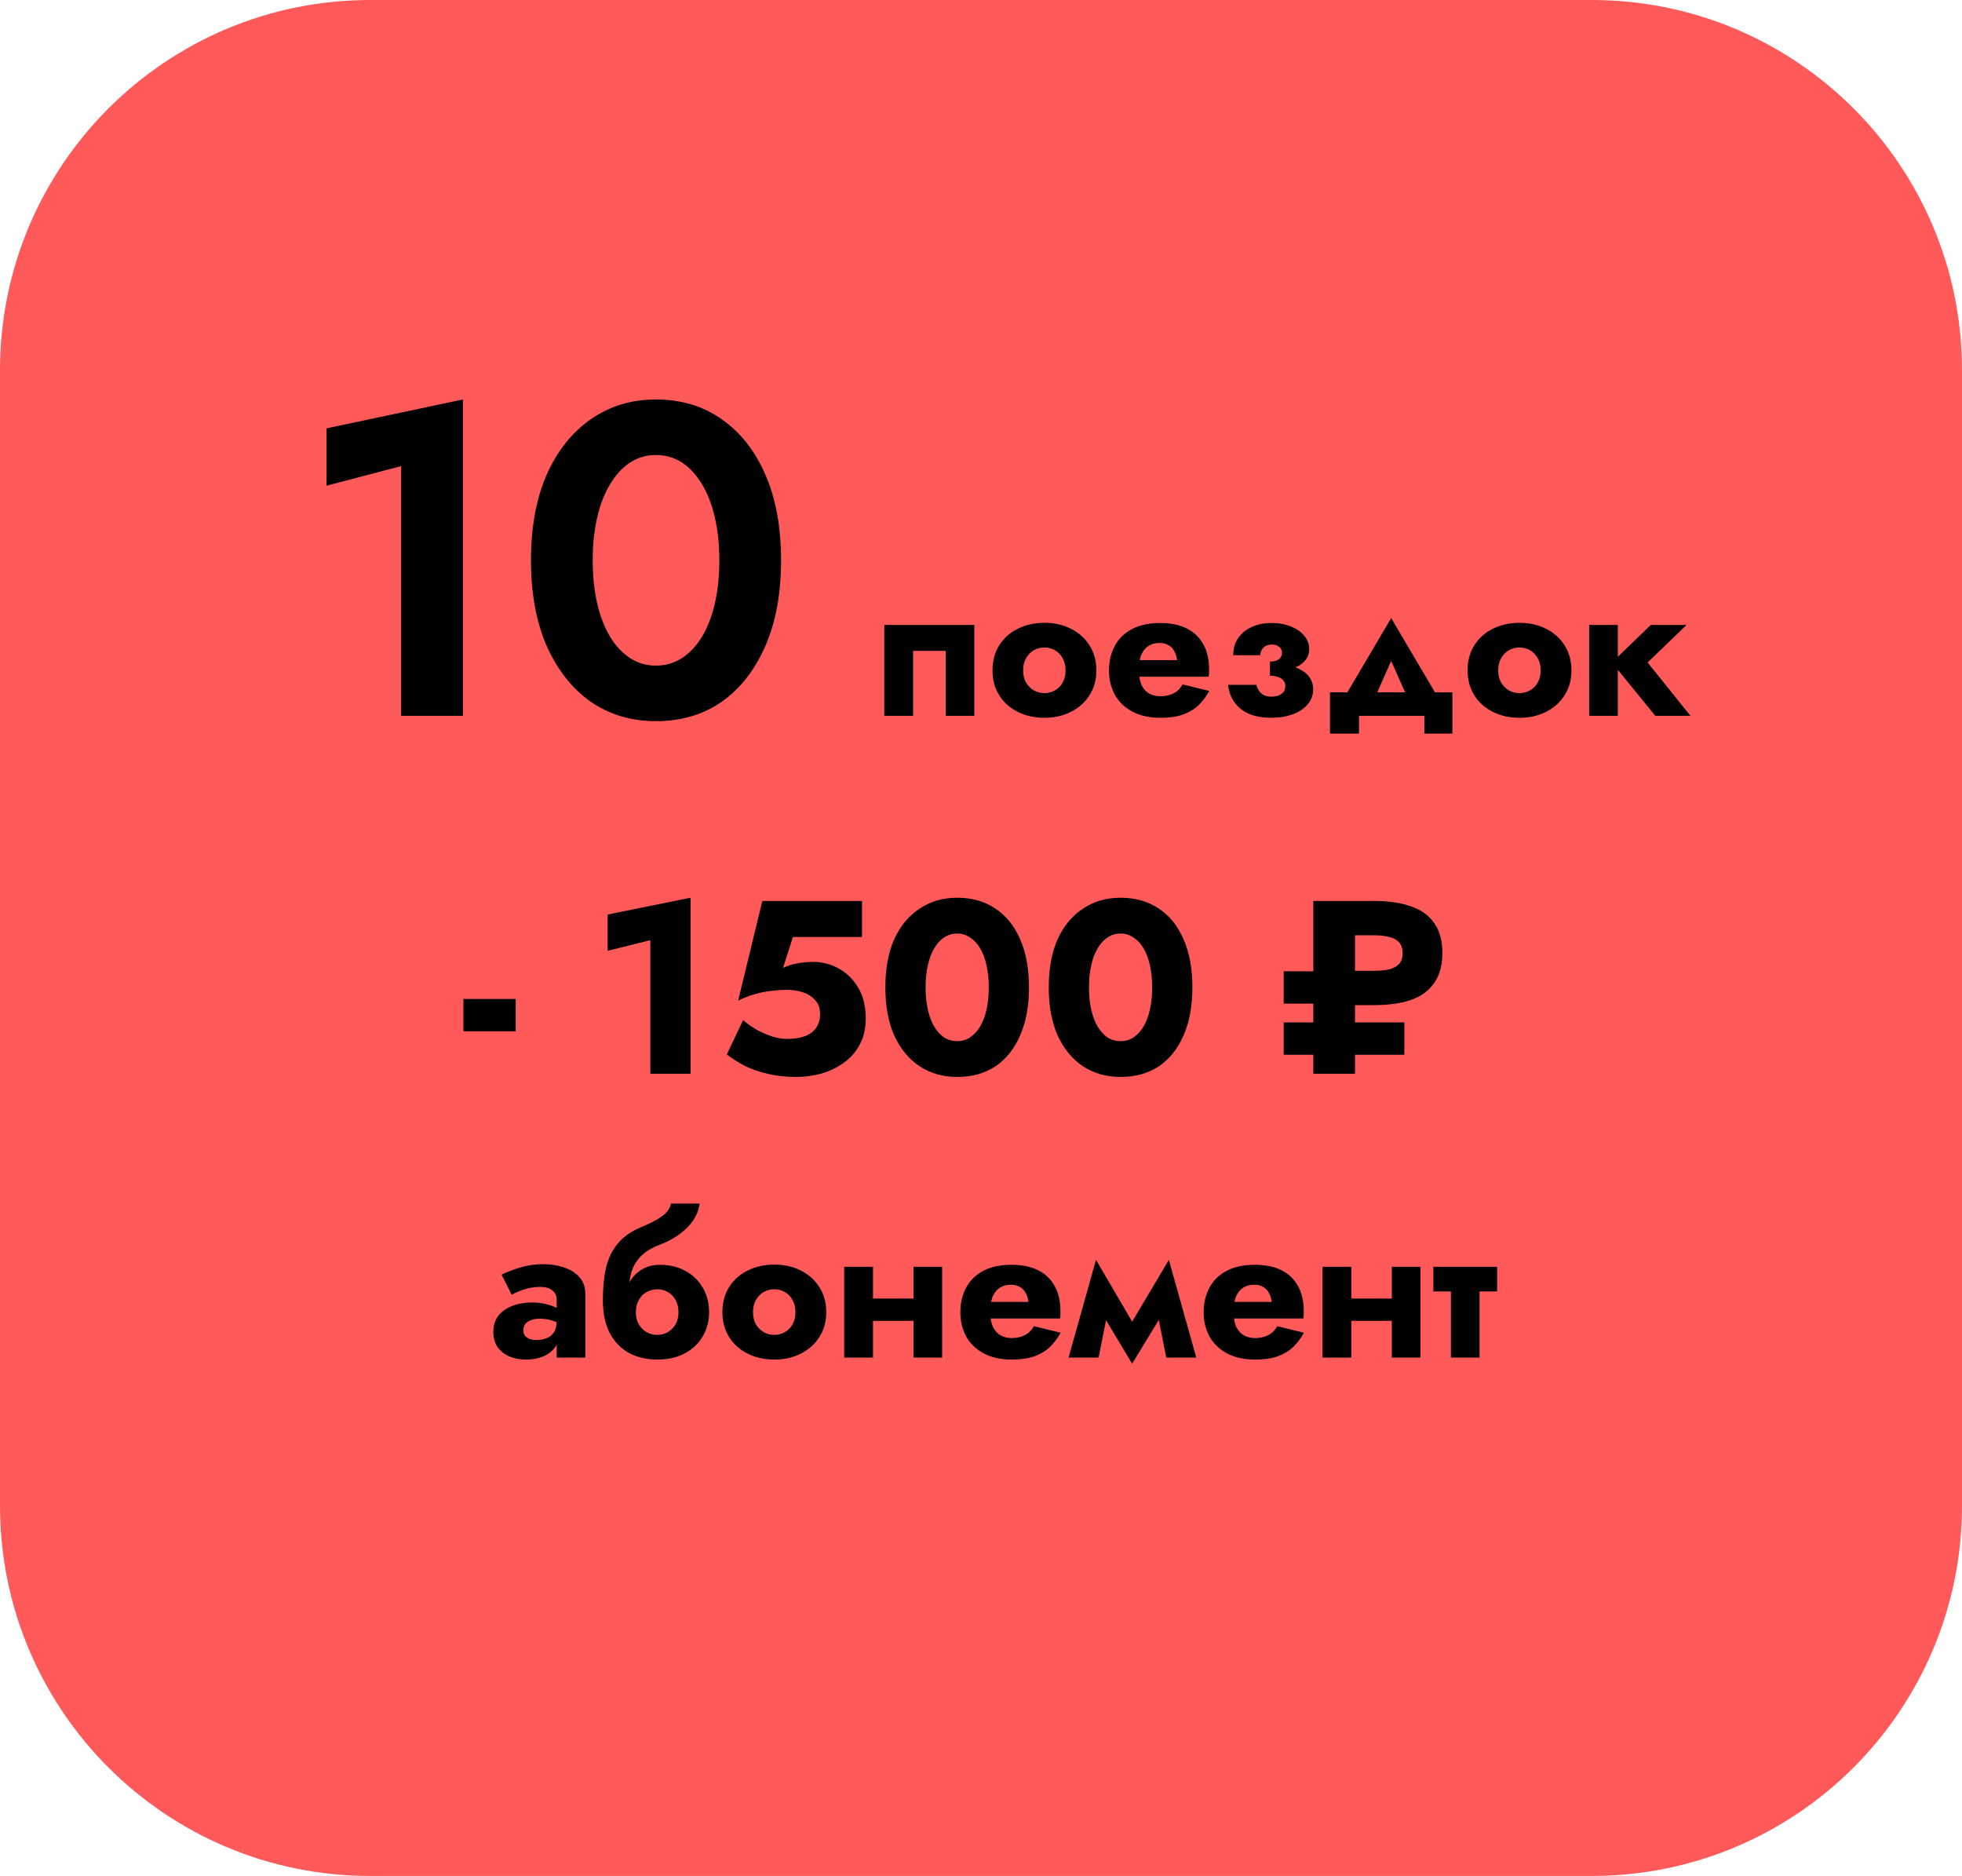
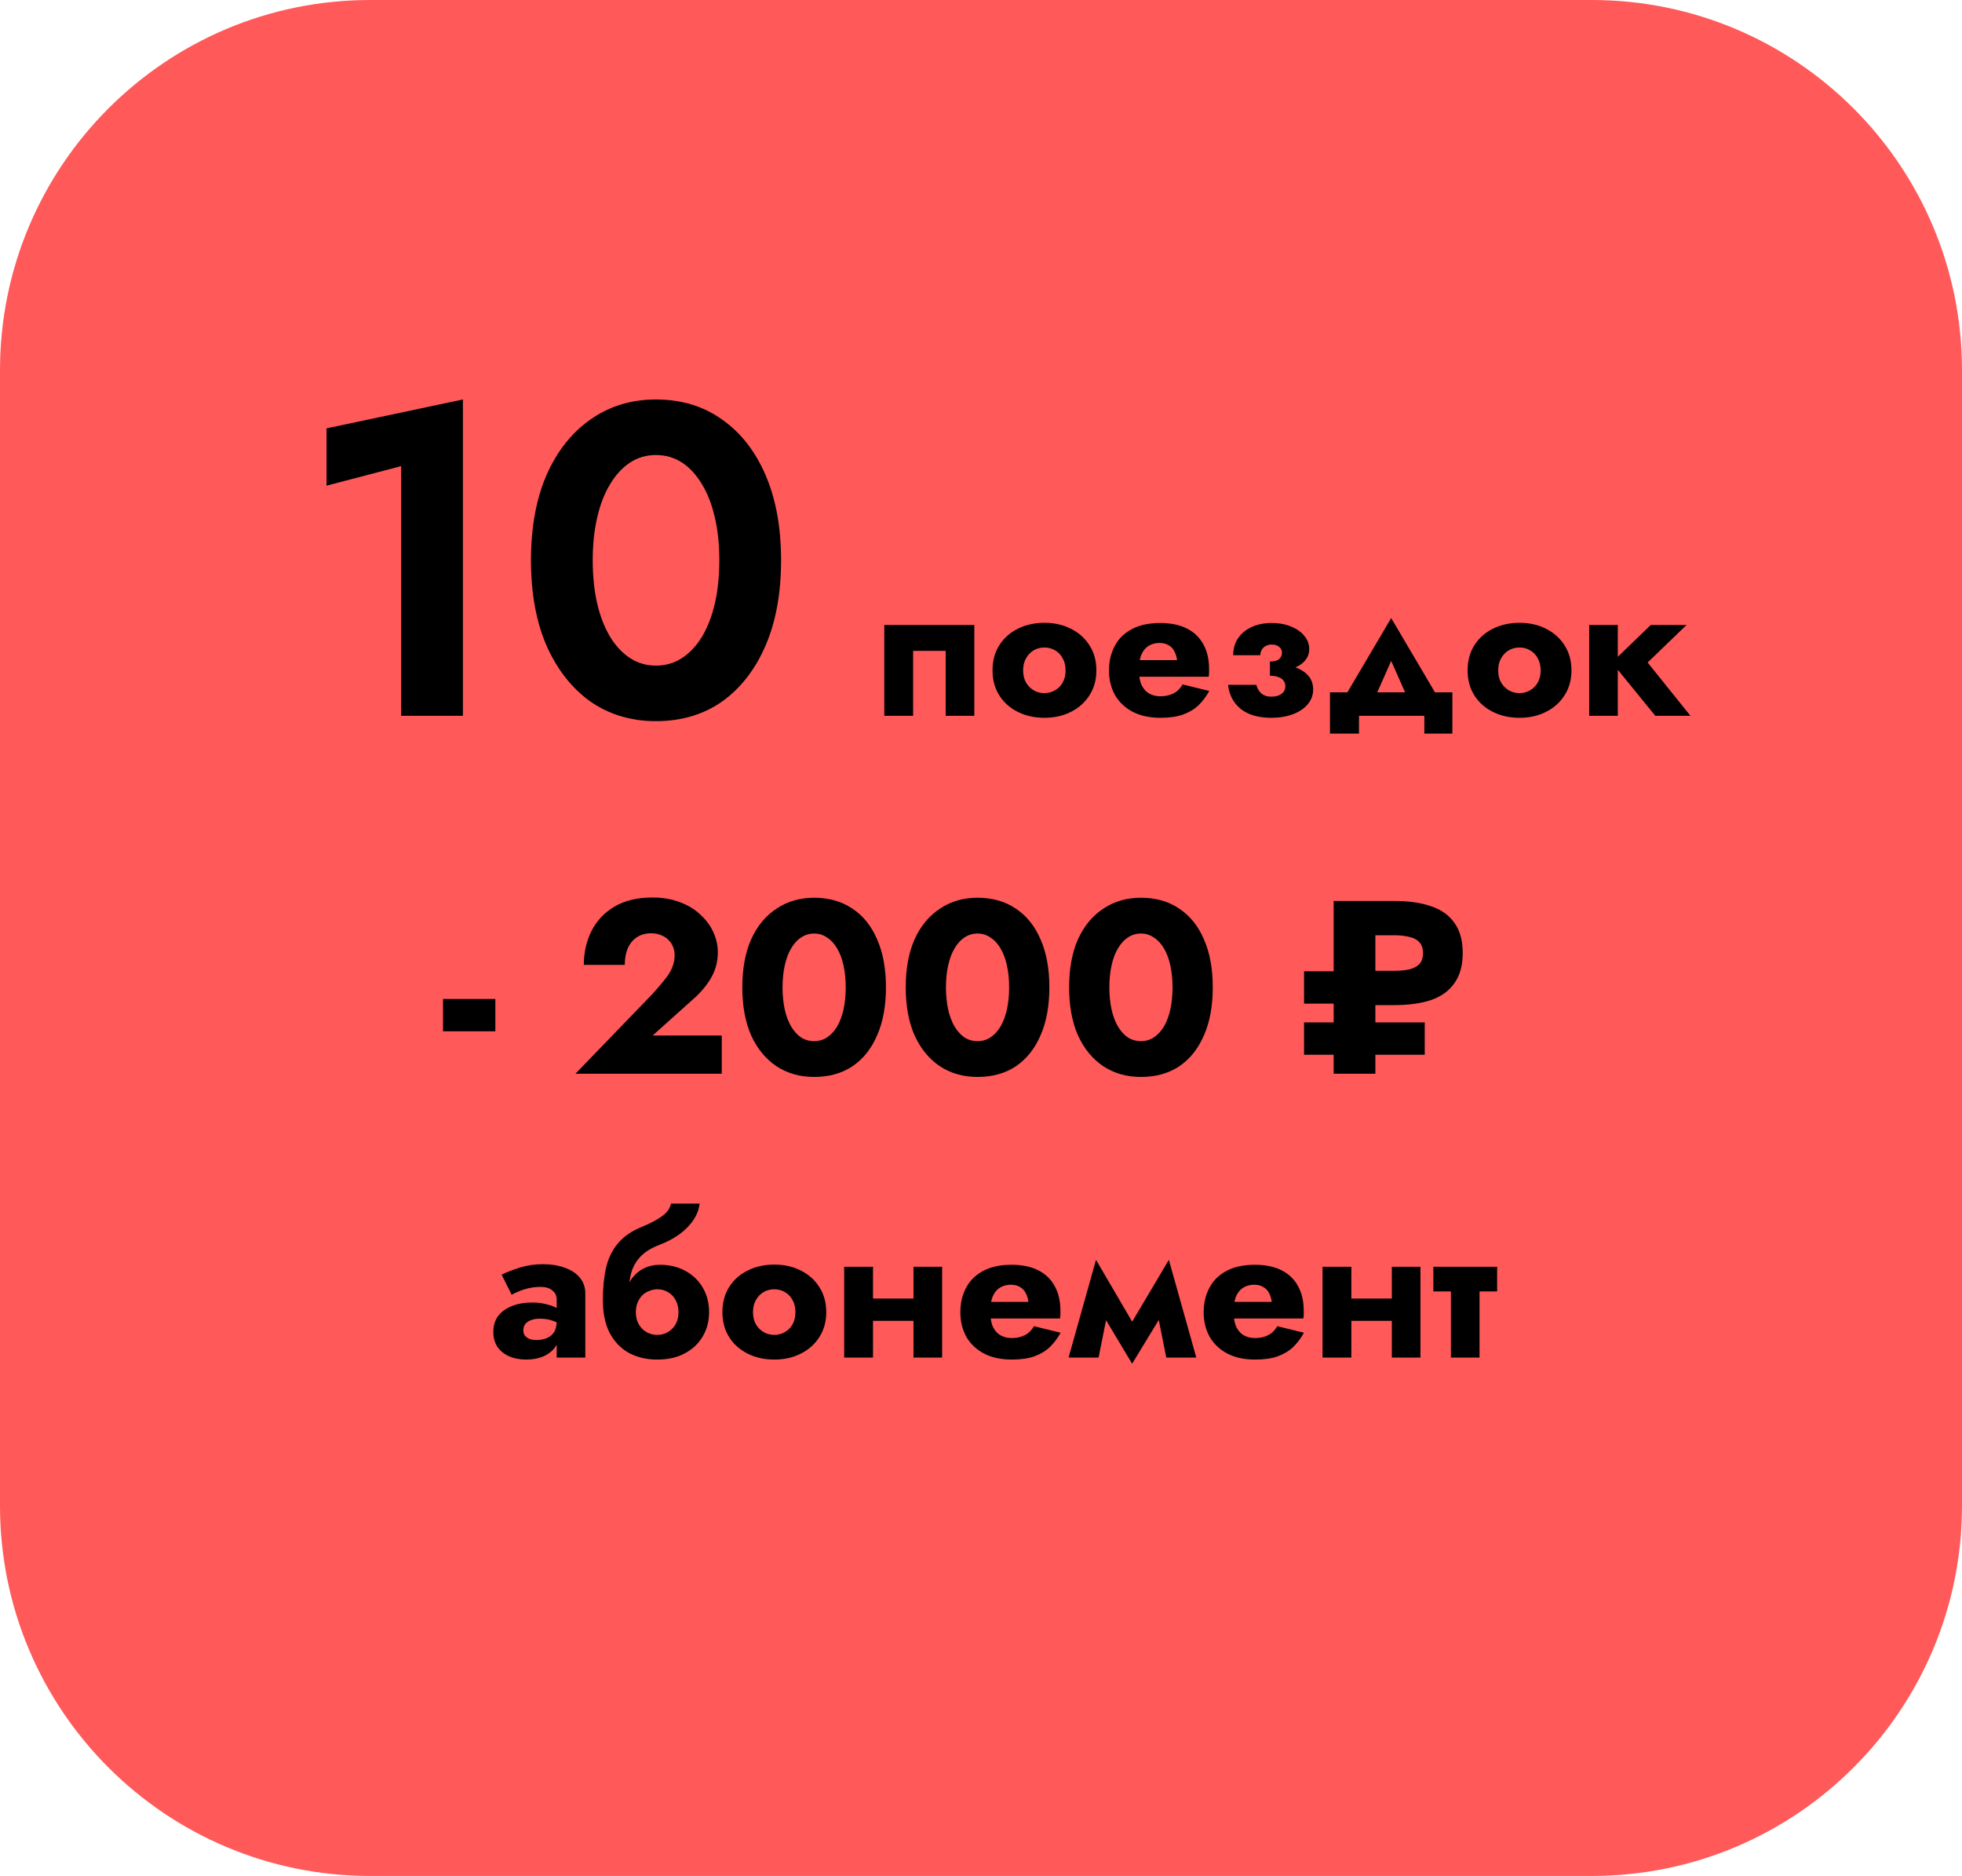
<svg xmlns="http://www.w3.org/2000/svg" width="159" height="152" viewBox="0 0 159 152" fill="none">
  <rect width="159" height="152" rx="30" fill="#FF5959" />
-   <path d="M26.462 39.352L32.51 37.768V58H37.514V32.368L26.462 34.708V39.352ZM48.034 45.4C48.034 44.128 48.154 42.976 48.394 41.944C48.634 40.888 48.982 39.988 49.438 39.244C49.894 38.476 50.434 37.888 51.058 37.48C51.682 37.072 52.378 36.868 53.146 36.868C53.938 36.868 54.646 37.072 55.27 37.48C55.894 37.888 56.434 38.476 56.89 39.244C57.346 39.988 57.694 40.888 57.934 41.944C58.174 42.976 58.294 44.128 58.294 45.4C58.294 46.672 58.174 47.836 57.934 48.892C57.694 49.924 57.346 50.824 56.89 51.592C56.434 52.336 55.894 52.912 55.27 53.32C54.646 53.728 53.938 53.932 53.146 53.932C52.378 53.932 51.682 53.728 51.058 53.32C50.434 52.912 49.894 52.336 49.438 51.592C48.982 50.824 48.634 49.924 48.394 48.892C48.154 47.836 48.034 46.672 48.034 45.4ZM43.03 45.4C43.03 48.064 43.45 50.368 44.29 52.312C45.154 54.256 46.342 55.768 47.854 56.848C49.39 57.904 51.154 58.432 53.146 58.432C55.21 58.432 56.998 57.904 58.51 56.848C60.022 55.768 61.198 54.256 62.038 52.312C62.878 50.368 63.298 48.064 63.298 45.4C63.298 42.736 62.878 40.432 62.038 38.488C61.198 36.544 60.022 35.044 58.51 33.988C56.998 32.908 55.21 32.368 53.146 32.368C51.154 32.368 49.39 32.908 47.854 33.988C46.342 35.044 45.154 36.544 44.29 38.488C43.45 40.432 43.03 42.736 43.03 45.4ZM78.959 50.64H71.663V58H73.999V52.736H76.639V58H78.959V50.64ZM80.434 54.32C80.434 55.088 80.615 55.76 80.978 56.336C81.341 56.912 81.842 57.36 82.482 57.68C83.122 58 83.842 58.16 84.642 58.16C85.442 58.16 86.156 58 86.786 57.68C87.426 57.36 87.927 56.912 88.29 56.336C88.663 55.76 88.85 55.088 88.85 54.32C88.85 53.541 88.663 52.864 88.29 52.288C87.927 51.712 87.426 51.264 86.786 50.944C86.156 50.624 85.442 50.464 84.642 50.464C83.842 50.464 83.122 50.624 82.482 50.944C81.842 51.264 81.341 51.712 80.978 52.288C80.615 52.864 80.434 53.541 80.434 54.32ZM82.914 54.32C82.914 53.936 82.994 53.605 83.154 53.328C83.314 53.051 83.522 52.837 83.778 52.688C84.034 52.539 84.322 52.464 84.642 52.464C84.951 52.464 85.234 52.539 85.49 52.688C85.757 52.837 85.965 53.051 86.114 53.328C86.274 53.605 86.354 53.936 86.354 54.32C86.354 54.704 86.274 55.035 86.114 55.312C85.965 55.579 85.757 55.787 85.49 55.936C85.234 56.085 84.951 56.16 84.642 56.16C84.322 56.16 84.034 56.085 83.778 55.936C83.522 55.787 83.314 55.579 83.154 55.312C82.994 55.035 82.914 54.704 82.914 54.32ZM91.231 54.832H97.951C97.973 54.704 97.983 54.587 97.983 54.48C97.983 54.363 97.983 54.272 97.983 54.208C97.983 53.429 97.829 52.763 97.519 52.208C97.221 51.653 96.778 51.227 96.191 50.928C95.605 50.629 94.879 50.48 94.015 50.48C93.215 50.48 92.527 50.608 91.951 50.864C91.386 51.12 90.933 51.477 90.591 51.936C90.261 52.395 90.042 52.928 89.935 53.536C89.914 53.664 89.898 53.792 89.887 53.92C89.877 54.048 89.871 54.181 89.871 54.32C89.871 55.056 90.031 55.717 90.351 56.304C90.682 56.88 91.157 57.333 91.775 57.664C92.405 57.995 93.162 58.16 94.047 58.16C94.762 58.16 95.365 58.075 95.855 57.904C96.357 57.723 96.778 57.472 97.119 57.152C97.461 56.821 97.754 56.432 97.999 55.984L95.839 55.456C95.722 55.659 95.578 55.835 95.407 55.984C95.237 56.123 95.034 56.229 94.799 56.304C94.575 56.379 94.314 56.416 94.015 56.416C93.706 56.416 93.418 56.347 93.151 56.208C92.895 56.069 92.687 55.845 92.527 55.536C92.378 55.227 92.303 54.821 92.303 54.32L92.335 53.936C92.335 53.541 92.405 53.211 92.543 52.944C92.682 52.667 92.869 52.459 93.103 52.32C93.349 52.171 93.637 52.096 93.967 52.096C94.255 52.096 94.495 52.155 94.687 52.272C94.89 52.379 95.045 52.533 95.151 52.736C95.269 52.939 95.349 53.189 95.391 53.488H91.231V54.832ZM102.915 54.32C104.003 54.363 104.803 54.224 105.315 53.904C105.837 53.573 106.099 53.136 106.099 52.592C106.099 52.187 105.965 51.829 105.699 51.52C105.443 51.2 105.085 50.949 104.627 50.768C104.168 50.576 103.645 50.48 103.059 50.48C102.429 50.48 101.88 50.592 101.411 50.816C100.952 51.029 100.589 51.333 100.323 51.728C100.067 52.112 99.939 52.565 99.939 53.088H102.131C102.141 52.917 102.184 52.768 102.259 52.64C102.333 52.512 102.44 52.411 102.579 52.336C102.728 52.261 102.893 52.224 103.075 52.224C103.32 52.224 103.517 52.288 103.667 52.416C103.816 52.533 103.891 52.693 103.891 52.896C103.891 53.099 103.811 53.269 103.651 53.408C103.501 53.536 103.256 53.6 102.915 53.6V54.32ZM103.027 58.16C103.677 58.16 104.259 58.064 104.771 57.872C105.283 57.68 105.683 57.413 105.971 57.072C106.269 56.72 106.419 56.315 106.419 55.856C106.419 55.195 106.115 54.683 105.507 54.32C104.899 53.947 104.035 53.787 102.915 53.84V54.752C103.192 54.752 103.421 54.789 103.603 54.864C103.795 54.928 103.933 55.024 104.019 55.152C104.115 55.269 104.163 55.419 104.163 55.6C104.163 55.781 104.115 55.936 104.019 56.064C103.923 56.181 103.789 56.277 103.619 56.352C103.448 56.416 103.245 56.448 103.011 56.448C102.701 56.448 102.445 56.368 102.243 56.208C102.04 56.037 101.896 55.797 101.811 55.488H99.522C99.608 56.299 99.949 56.949 100.547 57.44C101.155 57.92 101.981 58.16 103.027 58.16ZM112.741 53.552L114.501 57.52L116.837 57.024L112.741 50.08L108.645 57.024L110.981 57.52L112.741 53.552ZM115.429 58V59.44H117.701V56.096H107.781V59.44H110.133V58H115.429ZM118.934 54.32C118.934 55.088 119.115 55.76 119.478 56.336C119.841 56.912 120.342 57.36 120.982 57.68C121.622 58 122.342 58.16 123.142 58.16C123.942 58.16 124.657 58 125.286 57.68C125.926 57.36 126.427 56.912 126.79 56.336C127.163 55.76 127.35 55.088 127.35 54.32C127.35 53.541 127.163 52.864 126.79 52.288C126.427 51.712 125.926 51.264 125.286 50.944C124.657 50.624 123.942 50.464 123.142 50.464C122.342 50.464 121.622 50.624 120.982 50.944C120.342 51.264 119.841 51.712 119.478 52.288C119.115 52.864 118.934 53.541 118.934 54.32ZM121.414 54.32C121.414 53.936 121.494 53.605 121.654 53.328C121.814 53.051 122.022 52.837 122.278 52.688C122.534 52.539 122.822 52.464 123.142 52.464C123.451 52.464 123.734 52.539 123.99 52.688C124.257 52.837 124.465 53.051 124.614 53.328C124.774 53.605 124.854 53.936 124.854 54.32C124.854 54.704 124.774 55.035 124.614 55.312C124.465 55.579 124.257 55.787 123.99 55.936C123.734 56.085 123.451 56.16 123.142 56.16C122.822 56.16 122.534 56.085 122.278 55.936C122.022 55.787 121.814 55.579 121.654 55.312C121.494 55.035 121.414 54.704 121.414 54.32ZM128.787 50.64V58H131.107V50.64H128.787ZM133.779 50.64L130.627 53.68L134.147 58H136.995L133.523 53.68L136.675 50.64H133.779ZM37.553 83.56H41.793V80.94H37.553V83.56ZM49.243 77.04L52.703 76.18V87H55.963V72.74L49.243 74.1V77.04ZM70.159 82.52C70.159 81.547 69.959 80.72 69.559 80.04C69.159 79.36 68.632 78.84 67.979 78.48C67.339 78.12 66.645 77.94 65.899 77.94C65.459 77.94 65.032 77.98 64.619 78.06C64.219 78.127 63.832 78.247 63.459 78.42L64.259 75.92H69.859V73H61.779L59.819 81.08C60.299 80.84 60.765 80.66 61.219 80.54C61.685 80.407 62.132 80.32 62.559 80.28C62.999 80.227 63.399 80.2 63.759 80.2C64.225 80.2 64.659 80.267 65.059 80.4C65.472 80.533 65.805 80.747 66.059 81.04C66.325 81.32 66.459 81.693 66.459 82.16C66.459 82.6 66.352 82.973 66.139 83.28C65.925 83.587 65.619 83.813 65.219 83.96C64.819 84.107 64.332 84.18 63.759 84.18C63.425 84.18 63.052 84.12 62.639 84C62.225 83.867 61.812 83.693 61.399 83.48C60.999 83.253 60.605 82.98 60.219 82.66L58.899 85.44C59.339 85.773 59.825 86.08 60.359 86.36C60.892 86.627 61.505 86.84 62.199 87C62.892 87.173 63.665 87.26 64.519 87.26C65.199 87.26 65.865 87.173 66.519 87C67.185 86.813 67.792 86.527 68.339 86.14C68.899 85.753 69.339 85.26 69.659 84.66C69.992 84.06 70.159 83.347 70.159 82.52ZM75.009 80C75.009 79.347 75.069 78.753 75.189 78.22C75.309 77.673 75.483 77.213 75.709 76.84C75.936 76.453 76.203 76.16 76.509 75.96C76.829 75.747 77.183 75.64 77.569 75.64C77.956 75.64 78.303 75.747 78.609 75.96C78.929 76.16 79.203 76.453 79.429 76.84C79.656 77.213 79.829 77.673 79.949 78.22C80.069 78.753 80.129 79.347 80.129 80C80.129 80.653 80.069 81.253 79.949 81.8C79.829 82.333 79.656 82.793 79.429 83.18C79.203 83.553 78.929 83.847 78.609 84.06C78.303 84.26 77.956 84.36 77.569 84.36C77.183 84.36 76.829 84.26 76.509 84.06C76.203 83.847 75.936 83.553 75.709 83.18C75.483 82.793 75.309 82.333 75.189 81.8C75.069 81.253 75.009 80.653 75.009 80ZM71.749 80C71.749 81.52 71.989 82.82 72.469 83.9C72.963 84.98 73.649 85.813 74.529 86.4C75.409 86.973 76.423 87.26 77.569 87.26C78.769 87.26 79.803 86.973 80.669 86.4C81.536 85.813 82.203 84.98 82.669 83.9C83.149 82.82 83.389 81.52 83.389 80C83.389 78.48 83.149 77.18 82.669 76.1C82.203 75.02 81.536 74.193 80.669 73.62C79.803 73.033 78.769 72.74 77.569 72.74C76.423 72.74 75.409 73.033 74.529 73.62C73.649 74.193 72.963 75.02 72.469 76.1C71.989 77.18 71.749 78.48 71.749 80ZM88.251 80C88.251 79.347 88.311 78.753 88.431 78.22C88.551 77.673 88.725 77.213 88.951 76.84C89.178 76.453 89.445 76.16 89.751 75.96C90.071 75.747 90.425 75.64 90.811 75.64C91.198 75.64 91.545 75.747 91.851 75.96C92.171 76.16 92.445 76.453 92.671 76.84C92.898 77.213 93.071 77.673 93.191 78.22C93.311 78.753 93.371 79.347 93.371 80C93.371 80.653 93.311 81.253 93.191 81.8C93.071 82.333 92.898 82.793 92.671 83.18C92.445 83.553 92.171 83.847 91.851 84.06C91.545 84.26 91.198 84.36 90.811 84.36C90.425 84.36 90.071 84.26 89.751 84.06C89.445 83.847 89.178 83.553 88.951 83.18C88.725 82.793 88.551 82.333 88.431 81.8C88.311 81.253 88.251 80.653 88.251 80ZM84.991 80C84.991 81.52 85.231 82.82 85.711 83.9C86.205 84.98 86.891 85.813 87.771 86.4C88.651 86.973 89.665 87.26 90.811 87.26C92.011 87.26 93.045 86.973 93.911 86.4C94.778 85.813 95.445 84.98 95.911 83.9C96.391 82.82 96.631 81.52 96.631 80C96.631 78.48 96.391 77.18 95.911 76.1C95.445 75.02 94.778 74.193 93.911 73.62C93.045 73.033 92.011 72.74 90.811 72.74C89.665 72.74 88.651 73.033 87.771 73.62C86.891 74.193 86.205 75.02 85.711 76.1C85.231 77.18 84.991 78.48 84.991 80ZM106.43 73V87H109.81V73H106.43ZM108.51 75.78H111.33C111.823 75.78 112.243 75.827 112.59 75.92C112.936 76 113.203 76.147 113.39 76.36C113.576 76.573 113.67 76.86 113.67 77.22C113.67 77.593 113.576 77.887 113.39 78.1C113.203 78.3 112.936 78.447 112.59 78.54C112.243 78.62 111.823 78.66 111.33 78.66H108.51V81.44H111.33C112.516 81.44 113.523 81.3 114.35 81.02C115.176 80.727 115.803 80.267 116.23 79.64C116.67 79.013 116.89 78.207 116.89 77.22C116.89 76.22 116.67 75.413 116.23 74.8C115.803 74.173 115.176 73.72 114.35 73.44C113.523 73.147 112.516 73 111.33 73H108.51V75.78ZM109.57 85.46H113.81V82.84H109.57V85.46ZM104.03 81.32H108.27V78.7H104.03V81.32ZM104.03 85.46H108.27V82.84H104.03V85.46ZM42.41 107.808C42.41 107.605 42.458 107.435 42.554 107.296C42.66 107.157 42.81 107.051 43.002 106.976C43.204 106.891 43.444 106.848 43.722 106.848C44.138 106.848 44.49 106.901 44.778 107.008C45.076 107.104 45.364 107.253 45.642 107.456V106.32C45.535 106.203 45.354 106.085 45.098 105.968C44.852 105.84 44.559 105.739 44.218 105.664C43.887 105.579 43.535 105.536 43.162 105.536C42.522 105.536 41.962 105.632 41.482 105.824C41.002 106.016 40.628 106.288 40.362 106.64C40.106 106.992 39.978 107.413 39.978 107.904C39.978 108.384 40.09 108.795 40.314 109.136C40.548 109.467 40.868 109.723 41.274 109.904C41.679 110.075 42.138 110.16 42.65 110.16C43.162 110.16 43.62 110.075 44.026 109.904C44.442 109.723 44.767 109.467 45.002 109.136C45.247 108.795 45.37 108.389 45.37 107.92L45.114 107.024C45.114 107.419 45.039 107.728 44.89 107.952C44.74 108.176 44.538 108.336 44.282 108.432C44.036 108.528 43.764 108.576 43.466 108.576C43.284 108.576 43.108 108.549 42.938 108.496C42.778 108.432 42.65 108.347 42.554 108.24C42.458 108.123 42.41 107.979 42.41 107.808ZM41.466 104.912C41.583 104.837 41.759 104.752 41.994 104.656C42.228 104.549 42.5 104.459 42.81 104.384C43.13 104.309 43.466 104.272 43.818 104.272C44.223 104.272 44.538 104.368 44.762 104.56C44.996 104.741 45.114 104.987 45.114 105.296V110H47.434V104.816C47.434 104.304 47.284 103.872 46.986 103.52C46.698 103.168 46.292 102.901 45.77 102.72C45.258 102.528 44.671 102.432 44.01 102.432C43.348 102.432 42.724 102.523 42.138 102.704C41.562 102.885 41.066 103.077 40.65 103.28L41.466 104.912ZM53.273 104.464C53.582 104.464 53.865 104.539 54.121 104.688C54.388 104.837 54.596 105.051 54.745 105.328C54.905 105.605 54.985 105.936 54.985 106.32C54.985 106.704 54.905 107.035 54.745 107.312C54.585 107.579 54.377 107.787 54.121 107.936C53.865 108.085 53.577 108.16 53.257 108.16C52.947 108.16 52.66 108.085 52.393 107.936C52.137 107.787 51.929 107.579 51.769 107.312C51.609 107.035 51.529 106.704 51.529 106.32L48.857 105.36C48.857 106.416 49.044 107.301 49.417 108.016C49.801 108.731 50.324 109.269 50.985 109.632C51.657 109.984 52.414 110.16 53.257 110.16C54.121 110.16 54.862 109.995 55.481 109.664C56.11 109.333 56.596 108.88 56.937 108.304C57.289 107.717 57.465 107.056 57.465 106.32C57.465 105.573 57.294 104.912 56.953 104.336C56.622 103.76 56.153 103.307 55.545 102.976C54.947 102.645 54.254 102.48 53.465 102.48L53.273 104.464ZM50.457 106.32H51.529C51.529 106.021 51.577 105.76 51.673 105.536C51.769 105.301 51.897 105.104 52.057 104.944C52.227 104.784 52.419 104.667 52.633 104.592C52.846 104.507 53.059 104.464 53.273 104.464L53.465 102.48C53.006 102.48 52.59 102.571 52.217 102.752C51.854 102.923 51.539 103.173 51.273 103.504C51.006 103.835 50.803 104.24 50.665 104.72C50.526 105.189 50.457 105.723 50.457 106.32ZM48.857 105.36L51.369 106.304L50.969 104.56C50.969 104.027 51.038 103.525 51.177 103.056C51.326 102.576 51.582 102.149 51.945 101.776C52.318 101.403 52.83 101.093 53.481 100.848C54.068 100.624 54.59 100.347 55.049 100.016C55.518 99.675 55.897 99.291 56.185 98.864C56.473 98.437 56.644 97.989 56.697 97.52H54.377C54.302 97.904 54.068 98.24 53.673 98.528C53.289 98.816 52.734 99.109 52.009 99.408C51.177 99.749 50.532 100.197 50.073 100.752C49.614 101.296 49.294 101.952 49.113 102.72C48.942 103.477 48.857 104.357 48.857 105.36ZM58.543 106.32C58.543 107.088 58.725 107.76 59.087 108.336C59.45 108.912 59.951 109.36 60.591 109.68C61.231 110 61.951 110.16 62.751 110.16C63.551 110.16 64.266 110 64.895 109.68C65.535 109.36 66.037 108.912 66.399 108.336C66.773 107.76 66.959 107.088 66.959 106.32C66.959 105.541 66.773 104.864 66.399 104.288C66.037 103.712 65.535 103.264 64.895 102.944C64.266 102.624 63.551 102.464 62.751 102.464C61.951 102.464 61.231 102.624 60.591 102.944C59.951 103.264 59.45 103.712 59.087 104.288C58.725 104.864 58.543 105.541 58.543 106.32ZM61.023 106.32C61.023 105.936 61.103 105.605 61.263 105.328C61.423 105.051 61.631 104.837 61.887 104.688C62.143 104.539 62.431 104.464 62.751 104.464C63.061 104.464 63.343 104.539 63.599 104.688C63.866 104.837 64.074 105.051 64.223 105.328C64.383 105.605 64.463 105.936 64.463 106.32C64.463 106.704 64.383 107.035 64.223 107.312C64.074 107.579 63.866 107.787 63.599 107.936C63.343 108.085 63.061 108.16 62.751 108.16C62.431 108.16 62.143 108.085 61.887 107.936C61.631 107.787 61.423 107.579 61.263 107.312C61.103 107.035 61.023 106.704 61.023 106.32ZM69.165 107.024H75.117V105.216H69.165V107.024ZM74.029 102.64V110H76.349V102.64H74.029ZM68.413 102.64V110H70.749V102.64H68.413ZM79.184 106.832H85.904C85.926 106.704 85.936 106.587 85.936 106.48C85.936 106.363 85.936 106.272 85.936 106.208C85.936 105.429 85.782 104.763 85.472 104.208C85.174 103.653 84.731 103.227 84.144 102.928C83.558 102.629 82.832 102.48 81.969 102.48C81.168 102.48 80.481 102.608 79.904 102.864C79.339 103.12 78.886 103.477 78.544 103.936C78.214 104.395 77.995 104.928 77.888 105.536C77.867 105.664 77.851 105.792 77.841 105.92C77.83 106.048 77.825 106.181 77.825 106.32C77.825 107.056 77.984 107.717 78.305 108.304C78.635 108.88 79.11 109.333 79.728 109.664C80.358 109.995 81.115 110.16 82.001 110.16C82.715 110.16 83.318 110.075 83.808 109.904C84.31 109.723 84.731 109.472 85.073 109.152C85.414 108.821 85.707 108.432 85.953 107.984L83.793 107.456C83.675 107.659 83.531 107.835 83.361 107.984C83.19 108.123 82.987 108.229 82.752 108.304C82.528 108.379 82.267 108.416 81.969 108.416C81.659 108.416 81.371 108.347 81.105 108.208C80.849 108.069 80.641 107.845 80.481 107.536C80.331 107.227 80.257 106.821 80.257 106.32L80.288 105.936C80.288 105.541 80.358 105.211 80.496 104.944C80.635 104.667 80.822 104.459 81.056 104.32C81.302 104.171 81.59 104.096 81.921 104.096C82.209 104.096 82.448 104.155 82.641 104.272C82.843 104.379 82.998 104.533 83.105 104.736C83.222 104.939 83.302 105.189 83.344 105.488H79.184V106.832ZM94.516 110H96.948L94.724 102.08L93.508 104.96L94.516 110ZM91.268 107.904L91.748 110.496L94.884 105.344L94.724 102.08L91.268 107.904ZM91.748 110.496L92.228 107.904L88.82 102.08L88.66 105.344L91.748 110.496ZM86.596 110H89.028L90.036 104.96L88.82 102.08L86.596 110ZM98.903 106.832H105.623C105.645 106.704 105.655 106.587 105.655 106.48C105.655 106.363 105.655 106.272 105.655 106.208C105.655 105.429 105.501 104.763 105.191 104.208C104.893 103.653 104.45 103.227 103.863 102.928C103.277 102.629 102.551 102.48 101.687 102.48C100.887 102.48 100.199 102.608 99.623 102.864C99.058 103.12 98.605 103.477 98.263 103.936C97.933 104.395 97.714 104.928 97.607 105.536C97.586 105.664 97.57 105.792 97.559 105.92C97.549 106.048 97.543 106.181 97.543 106.32C97.543 107.056 97.703 107.717 98.023 108.304C98.354 108.88 98.829 109.333 99.447 109.664C100.077 109.995 100.834 110.16 101.719 110.16C102.434 110.16 103.037 110.075 103.527 109.904C104.029 109.723 104.45 109.472 104.791 109.152C105.133 108.821 105.426 108.432 105.671 107.984L103.511 107.456C103.394 107.659 103.25 107.835 103.079 107.984C102.909 108.123 102.706 108.229 102.471 108.304C102.247 108.379 101.986 108.416 101.687 108.416C101.378 108.416 101.09 108.347 100.823 108.208C100.567 108.069 100.359 107.845 100.199 107.536C100.05 107.227 99.975 106.821 99.975 106.32L100.007 105.936C100.007 105.541 100.077 105.211 100.215 104.944C100.354 104.667 100.541 104.459 100.775 104.32C101.021 104.171 101.309 104.096 101.639 104.096C101.927 104.096 102.167 104.155 102.359 104.272C102.562 104.379 102.717 104.533 102.823 104.736C102.941 104.939 103.021 105.189 103.063 105.488H98.903V106.832ZM107.93 107.024H113.882V105.216H107.93V107.024ZM112.794 102.64V110H115.114V102.64H112.794ZM107.178 102.64V110H109.514V102.64H107.178ZM116.158 102.64V104.64H121.326V102.64H116.158ZM117.582 102.96V110H119.902V102.96H117.582Z" fill="black" />
+   <path d="M26.462 39.352V34.708L37.514 32.368V58H32.51V37.768L26.462 39.352ZM48.034 45.4C48.034 46.672 48.154 47.836 48.394 48.892C48.634 49.924 48.982 50.824 49.438 51.592C49.894 52.336 50.434 52.912 51.058 53.32C51.682 53.728 52.378 53.932 53.146 53.932C53.938 53.932 54.646 53.728 55.27 53.32C55.894 52.912 56.434 52.336 56.89 51.592C57.346 50.824 57.694 49.924 57.934 48.892C58.174 47.836 58.294 46.672 58.294 45.4C58.294 44.128 58.174 42.976 57.934 41.944C57.694 40.888 57.346 39.988 56.89 39.244C56.434 38.476 55.894 37.888 55.27 37.48C54.646 37.072 53.938 36.868 53.146 36.868C52.378 36.868 51.682 37.072 51.058 37.48C50.434 37.888 49.894 38.476 49.438 39.244C48.982 39.988 48.634 40.888 48.394 41.944C48.154 42.976 48.034 44.128 48.034 45.4ZM43.03 45.4C43.03 42.736 43.45 40.432 44.29 38.488C45.154 36.544 46.342 35.044 47.854 33.988C49.39 32.908 51.154 32.368 53.146 32.368C55.21 32.368 56.998 32.908 58.51 33.988C60.022 35.044 61.198 36.544 62.038 38.488C62.878 40.432 63.298 42.736 63.298 45.4C63.298 48.064 62.878 50.368 62.038 52.312C61.198 54.256 60.022 55.768 58.51 56.848C56.998 57.904 55.21 58.432 53.146 58.432C51.154 58.432 49.39 57.904 47.854 56.848C46.342 55.768 45.154 54.256 44.29 52.312C43.45 50.368 43.03 48.064 43.03 45.4ZM78.959 50.64V58H76.639V52.736H73.999V58H71.663V50.64H78.959ZM80.434 54.32C80.434 53.541 80.615 52.864 80.978 52.288C81.341 51.712 81.842 51.264 82.482 50.944C83.122 50.624 83.842 50.464 84.642 50.464C85.442 50.464 86.156 50.624 86.786 50.944C87.426 51.264 87.927 51.712 88.29 52.288C88.663 52.864 88.85 53.541 88.85 54.32C88.85 55.088 88.663 55.76 88.29 56.336C87.927 56.912 87.426 57.36 86.786 57.68C86.156 58 85.442 58.16 84.642 58.16C83.842 58.16 83.122 58 82.482 57.68C81.842 57.36 81.341 56.912 80.978 56.336C80.615 55.76 80.434 55.088 80.434 54.32ZM82.914 54.32C82.914 54.704 82.994 55.035 83.154 55.312C83.314 55.579 83.522 55.787 83.778 55.936C84.034 56.085 84.322 56.16 84.642 56.16C84.951 56.16 85.234 56.085 85.49 55.936C85.757 55.787 85.965 55.579 86.114 55.312C86.274 55.035 86.354 54.704 86.354 54.32C86.354 53.936 86.274 53.605 86.114 53.328C85.965 53.051 85.757 52.837 85.49 52.688C85.234 52.539 84.951 52.464 84.642 52.464C84.322 52.464 84.034 52.539 83.778 52.688C83.522 52.837 83.314 53.051 83.154 53.328C82.994 53.605 82.914 53.936 82.914 54.32ZM91.231 54.832V53.488H95.391C95.349 53.189 95.269 52.939 95.151 52.736C95.045 52.533 94.89 52.379 94.687 52.272C94.495 52.155 94.255 52.096 93.967 52.096C93.637 52.096 93.349 52.171 93.103 52.32C92.869 52.459 92.682 52.667 92.543 52.944C92.405 53.211 92.335 53.541 92.335 53.936L92.303 54.32C92.303 54.821 92.378 55.227 92.527 55.536C92.687 55.845 92.895 56.069 93.151 56.208C93.418 56.347 93.706 56.416 94.015 56.416C94.314 56.416 94.575 56.379 94.799 56.304C95.034 56.229 95.237 56.123 95.407 55.984C95.578 55.835 95.722 55.659 95.839 55.456L97.999 55.984C97.754 56.432 97.461 56.821 97.119 57.152C96.778 57.472 96.357 57.723 95.855 57.904C95.365 58.075 94.762 58.16 94.047 58.16C93.162 58.16 92.405 57.995 91.775 57.664C91.157 57.333 90.682 56.88 90.351 56.304C90.031 55.717 89.871 55.056 89.871 54.32C89.871 54.181 89.877 54.048 89.887 53.92C89.898 53.792 89.914 53.664 89.935 53.536C90.042 52.928 90.261 52.395 90.591 51.936C90.933 51.477 91.386 51.12 91.951 50.864C92.527 50.608 93.215 50.48 94.015 50.48C94.879 50.48 95.605 50.629 96.191 50.928C96.778 51.227 97.221 51.653 97.519 52.208C97.829 52.763 97.983 53.429 97.983 54.208C97.983 54.272 97.983 54.363 97.983 54.48C97.983 54.587 97.973 54.704 97.951 54.832H91.231ZM102.915 54.32V53.6C103.256 53.6 103.501 53.536 103.651 53.408C103.811 53.269 103.891 53.099 103.891 52.896C103.891 52.693 103.816 52.533 103.667 52.416C103.517 52.288 103.32 52.224 103.075 52.224C102.893 52.224 102.728 52.261 102.579 52.336C102.44 52.411 102.333 52.512 102.259 52.64C102.184 52.768 102.141 52.917 102.131 53.088H99.939C99.939 52.565 100.067 52.112 100.323 51.728C100.589 51.333 100.952 51.029 101.411 50.816C101.88 50.592 102.429 50.48 103.059 50.48C103.645 50.48 104.168 50.576 104.627 50.768C105.085 50.949 105.443 51.2 105.699 51.52C105.965 51.829 106.099 52.187 106.099 52.592C106.099 53.136 105.837 53.573 105.315 53.904C104.803 54.224 104.003 54.363 102.915 54.32ZM103.027 58.16C101.981 58.16 101.155 57.92 100.547 57.44C99.949 56.949 99.608 56.299 99.522 55.488H101.811C101.896 55.797 102.04 56.037 102.243 56.208C102.445 56.368 102.701 56.448 103.011 56.448C103.245 56.448 103.448 56.416 103.619 56.352C103.789 56.277 103.923 56.181 104.019 56.064C104.115 55.936 104.163 55.781 104.163 55.6C104.163 55.419 104.115 55.269 104.019 55.152C103.933 55.024 103.795 54.928 103.603 54.864C103.421 54.789 103.192 54.752 102.915 54.752V53.84C104.035 53.787 104.899 53.947 105.507 54.32C106.115 54.683 106.419 55.195 106.419 55.856C106.419 56.315 106.269 56.72 105.971 57.072C105.683 57.413 105.283 57.68 104.771 57.872C104.259 58.064 103.677 58.16 103.027 58.16ZM112.741 53.552L110.981 57.52L108.645 57.024L112.741 50.08L116.837 57.024L114.501 57.52L112.741 53.552ZM115.429 58H110.133V59.44H107.781V56.096H117.701V59.44H115.429V58ZM118.934 54.32C118.934 53.541 119.115 52.864 119.478 52.288C119.841 51.712 120.342 51.264 120.982 50.944C121.622 50.624 122.342 50.464 123.142 50.464C123.942 50.464 124.657 50.624 125.286 50.944C125.926 51.264 126.427 51.712 126.79 52.288C127.163 52.864 127.35 53.541 127.35 54.32C127.35 55.088 127.163 55.76 126.79 56.336C126.427 56.912 125.926 57.36 125.286 57.68C124.657 58 123.942 58.16 123.142 58.16C122.342 58.16 121.622 58 120.982 57.68C120.342 57.36 119.841 56.912 119.478 56.336C119.115 55.76 118.934 55.088 118.934 54.32ZM121.414 54.32C121.414 54.704 121.494 55.035 121.654 55.312C121.814 55.579 122.022 55.787 122.278 55.936C122.534 56.085 122.822 56.16 123.142 56.16C123.451 56.16 123.734 56.085 123.99 55.936C124.257 55.787 124.465 55.579 124.614 55.312C124.774 55.035 124.854 54.704 124.854 54.32C124.854 53.936 124.774 53.605 124.614 53.328C124.465 53.051 124.257 52.837 123.99 52.688C123.734 52.539 123.451 52.464 123.142 52.464C122.822 52.464 122.534 52.539 122.278 52.688C122.022 52.837 121.814 53.051 121.654 53.328C121.494 53.605 121.414 53.936 121.414 54.32ZM128.787 50.64H131.107V58H128.787V50.64ZM133.779 50.64H136.675L133.523 53.68L136.995 58H134.147L130.627 53.68L133.779 50.64ZM35.903 83.56V80.94H40.143V83.56H35.903ZM46.632 87L52.872 80.54C53.246 80.127 53.566 79.753 53.832 79.42C54.112 79.087 54.319 78.76 54.452 78.44C54.599 78.107 54.672 77.753 54.672 77.38C54.672 77.167 54.632 76.953 54.552 76.74C54.472 76.527 54.352 76.34 54.192 76.18C54.032 76.007 53.832 75.873 53.592 75.78C53.352 75.673 53.072 75.62 52.752 75.62C52.326 75.62 51.946 75.727 51.612 75.94C51.292 76.153 51.046 76.453 50.872 76.84C50.712 77.227 50.632 77.673 50.632 78.18H47.312C47.312 77.18 47.519 76.267 47.932 75.44C48.346 74.613 48.966 73.953 49.792 73.46C50.632 72.967 51.652 72.72 52.852 72.72C53.719 72.72 54.486 72.853 55.152 73.12C55.819 73.373 56.372 73.72 56.812 74.16C57.266 74.587 57.606 75.06 57.832 75.58C58.059 76.1 58.172 76.627 58.172 77.16C58.172 77.92 57.986 78.62 57.612 79.26C57.239 79.887 56.752 80.46 56.152 80.98L52.892 83.9H58.492V87H46.632ZM63.417 80C63.417 80.653 63.477 81.253 63.597 81.8C63.717 82.333 63.891 82.793 64.117 83.18C64.344 83.553 64.611 83.847 64.917 84.06C65.237 84.26 65.591 84.36 65.977 84.36C66.364 84.36 66.711 84.26 67.017 84.06C67.337 83.847 67.611 83.553 67.837 83.18C68.064 82.793 68.237 82.333 68.357 81.8C68.477 81.253 68.537 80.653 68.537 80C68.537 79.347 68.477 78.753 68.357 78.22C68.237 77.673 68.064 77.213 67.837 76.84C67.611 76.453 67.337 76.16 67.017 75.96C66.711 75.747 66.364 75.64 65.977 75.64C65.591 75.64 65.237 75.747 64.917 75.96C64.611 76.16 64.344 76.453 64.117 76.84C63.891 77.213 63.717 77.673 63.597 78.22C63.477 78.753 63.417 79.347 63.417 80ZM60.157 80C60.157 78.48 60.397 77.18 60.877 76.1C61.371 75.02 62.057 74.193 62.937 73.62C63.817 73.033 64.831 72.74 65.977 72.74C67.177 72.74 68.211 73.033 69.077 73.62C69.944 74.193 70.611 75.02 71.077 76.1C71.557 77.18 71.797 78.48 71.797 80C71.797 81.52 71.557 82.82 71.077 83.9C70.611 84.98 69.944 85.813 69.077 86.4C68.211 86.973 67.177 87.26 65.977 87.26C64.831 87.26 63.817 86.973 62.937 86.4C62.057 85.813 61.371 84.98 60.877 83.9C60.397 82.82 60.157 81.52 60.157 80ZM76.66 80C76.66 80.653 76.72 81.253 76.84 81.8C76.96 82.333 77.133 82.793 77.36 83.18C77.586 83.553 77.853 83.847 78.16 84.06C78.48 84.26 78.833 84.36 79.22 84.36C79.606 84.36 79.953 84.26 80.26 84.06C80.58 83.847 80.853 83.553 81.08 83.18C81.306 82.793 81.48 82.333 81.6 81.8C81.72 81.253 81.78 80.653 81.78 80C81.78 79.347 81.72 78.753 81.6 78.22C81.48 77.673 81.306 77.213 81.08 76.84C80.853 76.453 80.58 76.16 80.26 75.96C79.953 75.747 79.606 75.64 79.22 75.64C78.833 75.64 78.48 75.747 78.16 75.96C77.853 76.16 77.586 76.453 77.36 76.84C77.133 77.213 76.96 77.673 76.84 78.22C76.72 78.753 76.66 79.347 76.66 80ZM73.4 80C73.4 78.48 73.64 77.18 74.12 76.1C74.613 75.02 75.3 74.193 76.18 73.62C77.06 73.033 78.073 72.74 79.22 72.74C80.42 72.74 81.453 73.033 82.32 73.62C83.186 74.193 83.853 75.02 84.32 76.1C84.8 77.18 85.04 78.48 85.04 80C85.04 81.52 84.8 82.82 84.32 83.9C83.853 84.98 83.186 85.813 82.32 86.4C81.453 86.973 80.42 87.26 79.22 87.26C78.073 87.26 77.06 86.973 76.18 86.4C75.3 85.813 74.613 84.98 74.12 83.9C73.64 82.82 73.4 81.52 73.4 80ZM89.902 80C89.902 80.653 89.962 81.253 90.082 81.8C90.202 82.333 90.375 82.793 90.602 83.18C90.829 83.553 91.095 83.847 91.402 84.06C91.722 84.26 92.075 84.36 92.462 84.36C92.849 84.36 93.195 84.26 93.502 84.06C93.822 83.847 94.095 83.553 94.322 83.18C94.549 82.793 94.722 82.333 94.842 81.8C94.962 81.253 95.022 80.653 95.022 80C95.022 79.347 94.962 78.753 94.842 78.22C94.722 77.673 94.549 77.213 94.322 76.84C94.095 76.453 93.822 76.16 93.502 75.96C93.195 75.747 92.849 75.64 92.462 75.64C92.075 75.64 91.722 75.747 91.402 75.96C91.095 76.16 90.829 76.453 90.602 76.84C90.375 77.213 90.202 77.673 90.082 78.22C89.962 78.753 89.902 79.347 89.902 80ZM86.642 80C86.642 78.48 86.882 77.18 87.362 76.1C87.855 75.02 88.542 74.193 89.422 73.62C90.302 73.033 91.315 72.74 92.462 72.74C93.662 72.74 94.695 73.033 95.562 73.62C96.428 74.193 97.095 75.02 97.562 76.1C98.042 77.18 98.282 78.48 98.282 80C98.282 81.52 98.042 82.82 97.562 83.9C97.095 84.98 96.428 85.813 95.562 86.4C94.695 86.973 93.662 87.26 92.462 87.26C91.315 87.26 90.302 86.973 89.422 86.4C88.542 85.813 87.855 84.98 87.362 83.9C86.882 82.82 86.642 81.52 86.642 80ZM108.08 73H111.46V87H108.08V73ZM110.16 75.78V73H112.98C114.167 73 115.173 73.147 116 73.44C116.827 73.72 117.453 74.173 117.88 74.8C118.32 75.413 118.54 76.22 118.54 77.22C118.54 78.207 118.32 79.013 117.88 79.64C117.453 80.267 116.827 80.727 116 81.02C115.173 81.3 114.167 81.44 112.98 81.44H110.16V78.66H112.98C113.473 78.66 113.893 78.62 114.24 78.54C114.587 78.447 114.853 78.3 115.04 78.1C115.227 77.887 115.32 77.593 115.32 77.22C115.32 76.86 115.227 76.573 115.04 76.36C114.853 76.147 114.587 76 114.24 75.92C113.893 75.827 113.473 75.78 112.98 75.78H110.16ZM111.22 85.46V82.84H115.46V85.46H111.22ZM105.68 81.32V78.7H109.92V81.32H105.68ZM105.68 85.46V82.84H109.92V85.46H105.68ZM42.41 107.808C42.41 107.979 42.458 108.123 42.554 108.24C42.65 108.347 42.778 108.432 42.938 108.496C43.108 108.549 43.284 108.576 43.466 108.576C43.764 108.576 44.036 108.528 44.282 108.432C44.538 108.336 44.74 108.176 44.89 107.952C45.039 107.728 45.114 107.419 45.114 107.024L45.37 107.92C45.37 108.389 45.247 108.795 45.002 109.136C44.767 109.467 44.442 109.723 44.026 109.904C43.62 110.075 43.162 110.16 42.65 110.16C42.138 110.16 41.679 110.075 41.274 109.904C40.868 109.723 40.548 109.467 40.314 109.136C40.09 108.795 39.978 108.384 39.978 107.904C39.978 107.413 40.106 106.992 40.362 106.64C40.628 106.288 41.002 106.016 41.482 105.824C41.962 105.632 42.522 105.536 43.162 105.536C43.535 105.536 43.887 105.579 44.218 105.664C44.559 105.739 44.852 105.84 45.098 105.968C45.354 106.085 45.535 106.203 45.642 106.32V107.456C45.364 107.253 45.076 107.104 44.778 107.008C44.49 106.901 44.138 106.848 43.722 106.848C43.444 106.848 43.204 106.891 43.002 106.976C42.81 107.051 42.66 107.157 42.554 107.296C42.458 107.435 42.41 107.605 42.41 107.808ZM41.466 104.912L40.65 103.28C41.066 103.077 41.562 102.885 42.138 102.704C42.724 102.523 43.348 102.432 44.01 102.432C44.671 102.432 45.258 102.528 45.77 102.72C46.292 102.901 46.698 103.168 46.986 103.52C47.284 103.872 47.434 104.304 47.434 104.816V110H45.114V105.296C45.114 104.987 44.996 104.741 44.762 104.56C44.538 104.368 44.223 104.272 43.818 104.272C43.466 104.272 43.13 104.309 42.81 104.384C42.5 104.459 42.228 104.549 41.994 104.656C41.759 104.752 41.583 104.837 41.466 104.912ZM53.273 104.464L53.465 102.48C54.254 102.48 54.947 102.645 55.545 102.976C56.153 103.307 56.622 103.76 56.953 104.336C57.294 104.912 57.465 105.573 57.465 106.32C57.465 107.056 57.289 107.717 56.937 108.304C56.596 108.88 56.11 109.333 55.481 109.664C54.862 109.995 54.121 110.16 53.257 110.16C52.414 110.16 51.657 109.984 50.985 109.632C50.324 109.269 49.801 108.731 49.417 108.016C49.044 107.301 48.857 106.416 48.857 105.36L51.529 106.32C51.529 106.704 51.609 107.035 51.769 107.312C51.929 107.579 52.137 107.787 52.393 107.936C52.66 108.085 52.947 108.16 53.257 108.16C53.577 108.16 53.865 108.085 54.121 107.936C54.377 107.787 54.585 107.579 54.745 107.312C54.905 107.035 54.985 106.704 54.985 106.32C54.985 105.936 54.905 105.605 54.745 105.328C54.596 105.051 54.388 104.837 54.121 104.688C53.865 104.539 53.582 104.464 53.273 104.464ZM50.457 106.32C50.457 105.723 50.526 105.189 50.665 104.72C50.803 104.24 51.006 103.835 51.273 103.504C51.539 103.173 51.854 102.923 52.217 102.752C52.59 102.571 53.006 102.48 53.465 102.48L53.273 104.464C53.059 104.464 52.846 104.507 52.633 104.592C52.419 104.667 52.227 104.784 52.057 104.944C51.897 105.104 51.769 105.301 51.673 105.536C51.577 105.76 51.529 106.021 51.529 106.32H50.457ZM48.857 105.36C48.857 104.357 48.942 103.477 49.113 102.72C49.294 101.952 49.614 101.296 50.073 100.752C50.532 100.197 51.177 99.749 52.009 99.408C52.734 99.109 53.289 98.816 53.673 98.528C54.068 98.24 54.302 97.904 54.377 97.52H56.697C56.644 97.989 56.473 98.437 56.185 98.864C55.897 99.291 55.518 99.675 55.049 100.016C54.59 100.347 54.068 100.624 53.481 100.848C52.83 101.093 52.318 101.403 51.945 101.776C51.582 102.149 51.326 102.576 51.177 103.056C51.038 103.525 50.969 104.027 50.969 104.56L51.369 106.304L48.857 105.36ZM58.543 106.32C58.543 105.541 58.725 104.864 59.087 104.288C59.45 103.712 59.951 103.264 60.591 102.944C61.231 102.624 61.951 102.464 62.751 102.464C63.551 102.464 64.266 102.624 64.895 102.944C65.535 103.264 66.037 103.712 66.399 104.288C66.773 104.864 66.959 105.541 66.959 106.32C66.959 107.088 66.773 107.76 66.399 108.336C66.037 108.912 65.535 109.36 64.895 109.68C64.266 110 63.551 110.16 62.751 110.16C61.951 110.16 61.231 110 60.591 109.68C59.951 109.36 59.45 108.912 59.087 108.336C58.725 107.76 58.543 107.088 58.543 106.32ZM61.023 106.32C61.023 106.704 61.103 107.035 61.263 107.312C61.423 107.579 61.631 107.787 61.887 107.936C62.143 108.085 62.431 108.16 62.751 108.16C63.061 108.16 63.343 108.085 63.599 107.936C63.866 107.787 64.074 107.579 64.223 107.312C64.383 107.035 64.463 106.704 64.463 106.32C64.463 105.936 64.383 105.605 64.223 105.328C64.074 105.051 63.866 104.837 63.599 104.688C63.343 104.539 63.061 104.464 62.751 104.464C62.431 104.464 62.143 104.539 61.887 104.688C61.631 104.837 61.423 105.051 61.263 105.328C61.103 105.605 61.023 105.936 61.023 106.32ZM69.165 107.024V105.216H75.117V107.024H69.165ZM74.029 102.64H76.349V110H74.029V102.64ZM68.413 102.64H70.749V110H68.413V102.64ZM79.184 106.832V105.488H83.344C83.302 105.189 83.222 104.939 83.105 104.736C82.998 104.533 82.843 104.379 82.641 104.272C82.448 104.155 82.209 104.096 81.921 104.096C81.59 104.096 81.302 104.171 81.056 104.32C80.822 104.459 80.635 104.667 80.496 104.944C80.358 105.211 80.288 105.541 80.288 105.936L80.257 106.32C80.257 106.821 80.331 107.227 80.481 107.536C80.641 107.845 80.849 108.069 81.105 108.208C81.371 108.347 81.659 108.416 81.969 108.416C82.267 108.416 82.528 108.379 82.752 108.304C82.987 108.229 83.19 108.123 83.361 107.984C83.531 107.835 83.675 107.659 83.793 107.456L85.953 107.984C85.707 108.432 85.414 108.821 85.073 109.152C84.731 109.472 84.31 109.723 83.808 109.904C83.318 110.075 82.715 110.16 82.001 110.16C81.115 110.16 80.358 109.995 79.728 109.664C79.11 109.333 78.635 108.88 78.305 108.304C77.984 107.717 77.825 107.056 77.825 106.32C77.825 106.181 77.83 106.048 77.841 105.92C77.851 105.792 77.867 105.664 77.888 105.536C77.995 104.928 78.214 104.395 78.544 103.936C78.886 103.477 79.339 103.12 79.904 102.864C80.481 102.608 81.168 102.48 81.969 102.48C82.832 102.48 83.558 102.629 84.144 102.928C84.731 103.227 85.174 103.653 85.472 104.208C85.782 104.763 85.936 105.429 85.936 106.208C85.936 106.272 85.936 106.363 85.936 106.48C85.936 106.587 85.926 106.704 85.904 106.832H79.184ZM94.516 110L93.508 104.96L94.724 102.08L96.948 110H94.516ZM91.268 107.904L94.724 102.08L94.884 105.344L91.748 110.496L91.268 107.904ZM91.748 110.496L88.66 105.344L88.82 102.08L92.228 107.904L91.748 110.496ZM86.596 110L88.82 102.08L90.036 104.96L89.028 110H86.596ZM98.903 106.832V105.488H103.063C103.021 105.189 102.941 104.939 102.823 104.736C102.717 104.533 102.562 104.379 102.359 104.272C102.167 104.155 101.927 104.096 101.639 104.096C101.309 104.096 101.021 104.171 100.775 104.32C100.541 104.459 100.354 104.667 100.215 104.944C100.077 105.211 100.007 105.541 100.007 105.936L99.975 106.32C99.975 106.821 100.05 107.227 100.199 107.536C100.359 107.845 100.567 108.069 100.823 108.208C101.09 108.347 101.378 108.416 101.687 108.416C101.986 108.416 102.247 108.379 102.471 108.304C102.706 108.229 102.909 108.123 103.079 107.984C103.25 107.835 103.394 107.659 103.511 107.456L105.671 107.984C105.426 108.432 105.133 108.821 104.791 109.152C104.45 109.472 104.029 109.723 103.527 109.904C103.037 110.075 102.434 110.16 101.719 110.16C100.834 110.16 100.077 109.995 99.447 109.664C98.829 109.333 98.354 108.88 98.023 108.304C97.703 107.717 97.543 107.056 97.543 106.32C97.543 106.181 97.549 106.048 97.559 105.92C97.57 105.792 97.586 105.664 97.607 105.536C97.714 104.928 97.933 104.395 98.263 103.936C98.605 103.477 99.058 103.12 99.623 102.864C100.199 102.608 100.887 102.48 101.687 102.48C102.551 102.48 103.277 102.629 103.863 102.928C104.45 103.227 104.893 103.653 105.191 104.208C105.501 104.763 105.655 105.429 105.655 106.208C105.655 106.272 105.655 106.363 105.655 106.48C105.655 106.587 105.645 106.704 105.623 106.832H98.903ZM107.93 107.024V105.216H113.882V107.024H107.93ZM112.794 102.64H115.114V110H112.794V102.64ZM107.178 102.64H109.514V110H107.178V102.64ZM116.158 102.64H121.326V104.64H116.158V102.64ZM117.582 102.96H119.902V110H117.582V102.96Z" fill="black" />
</svg>
